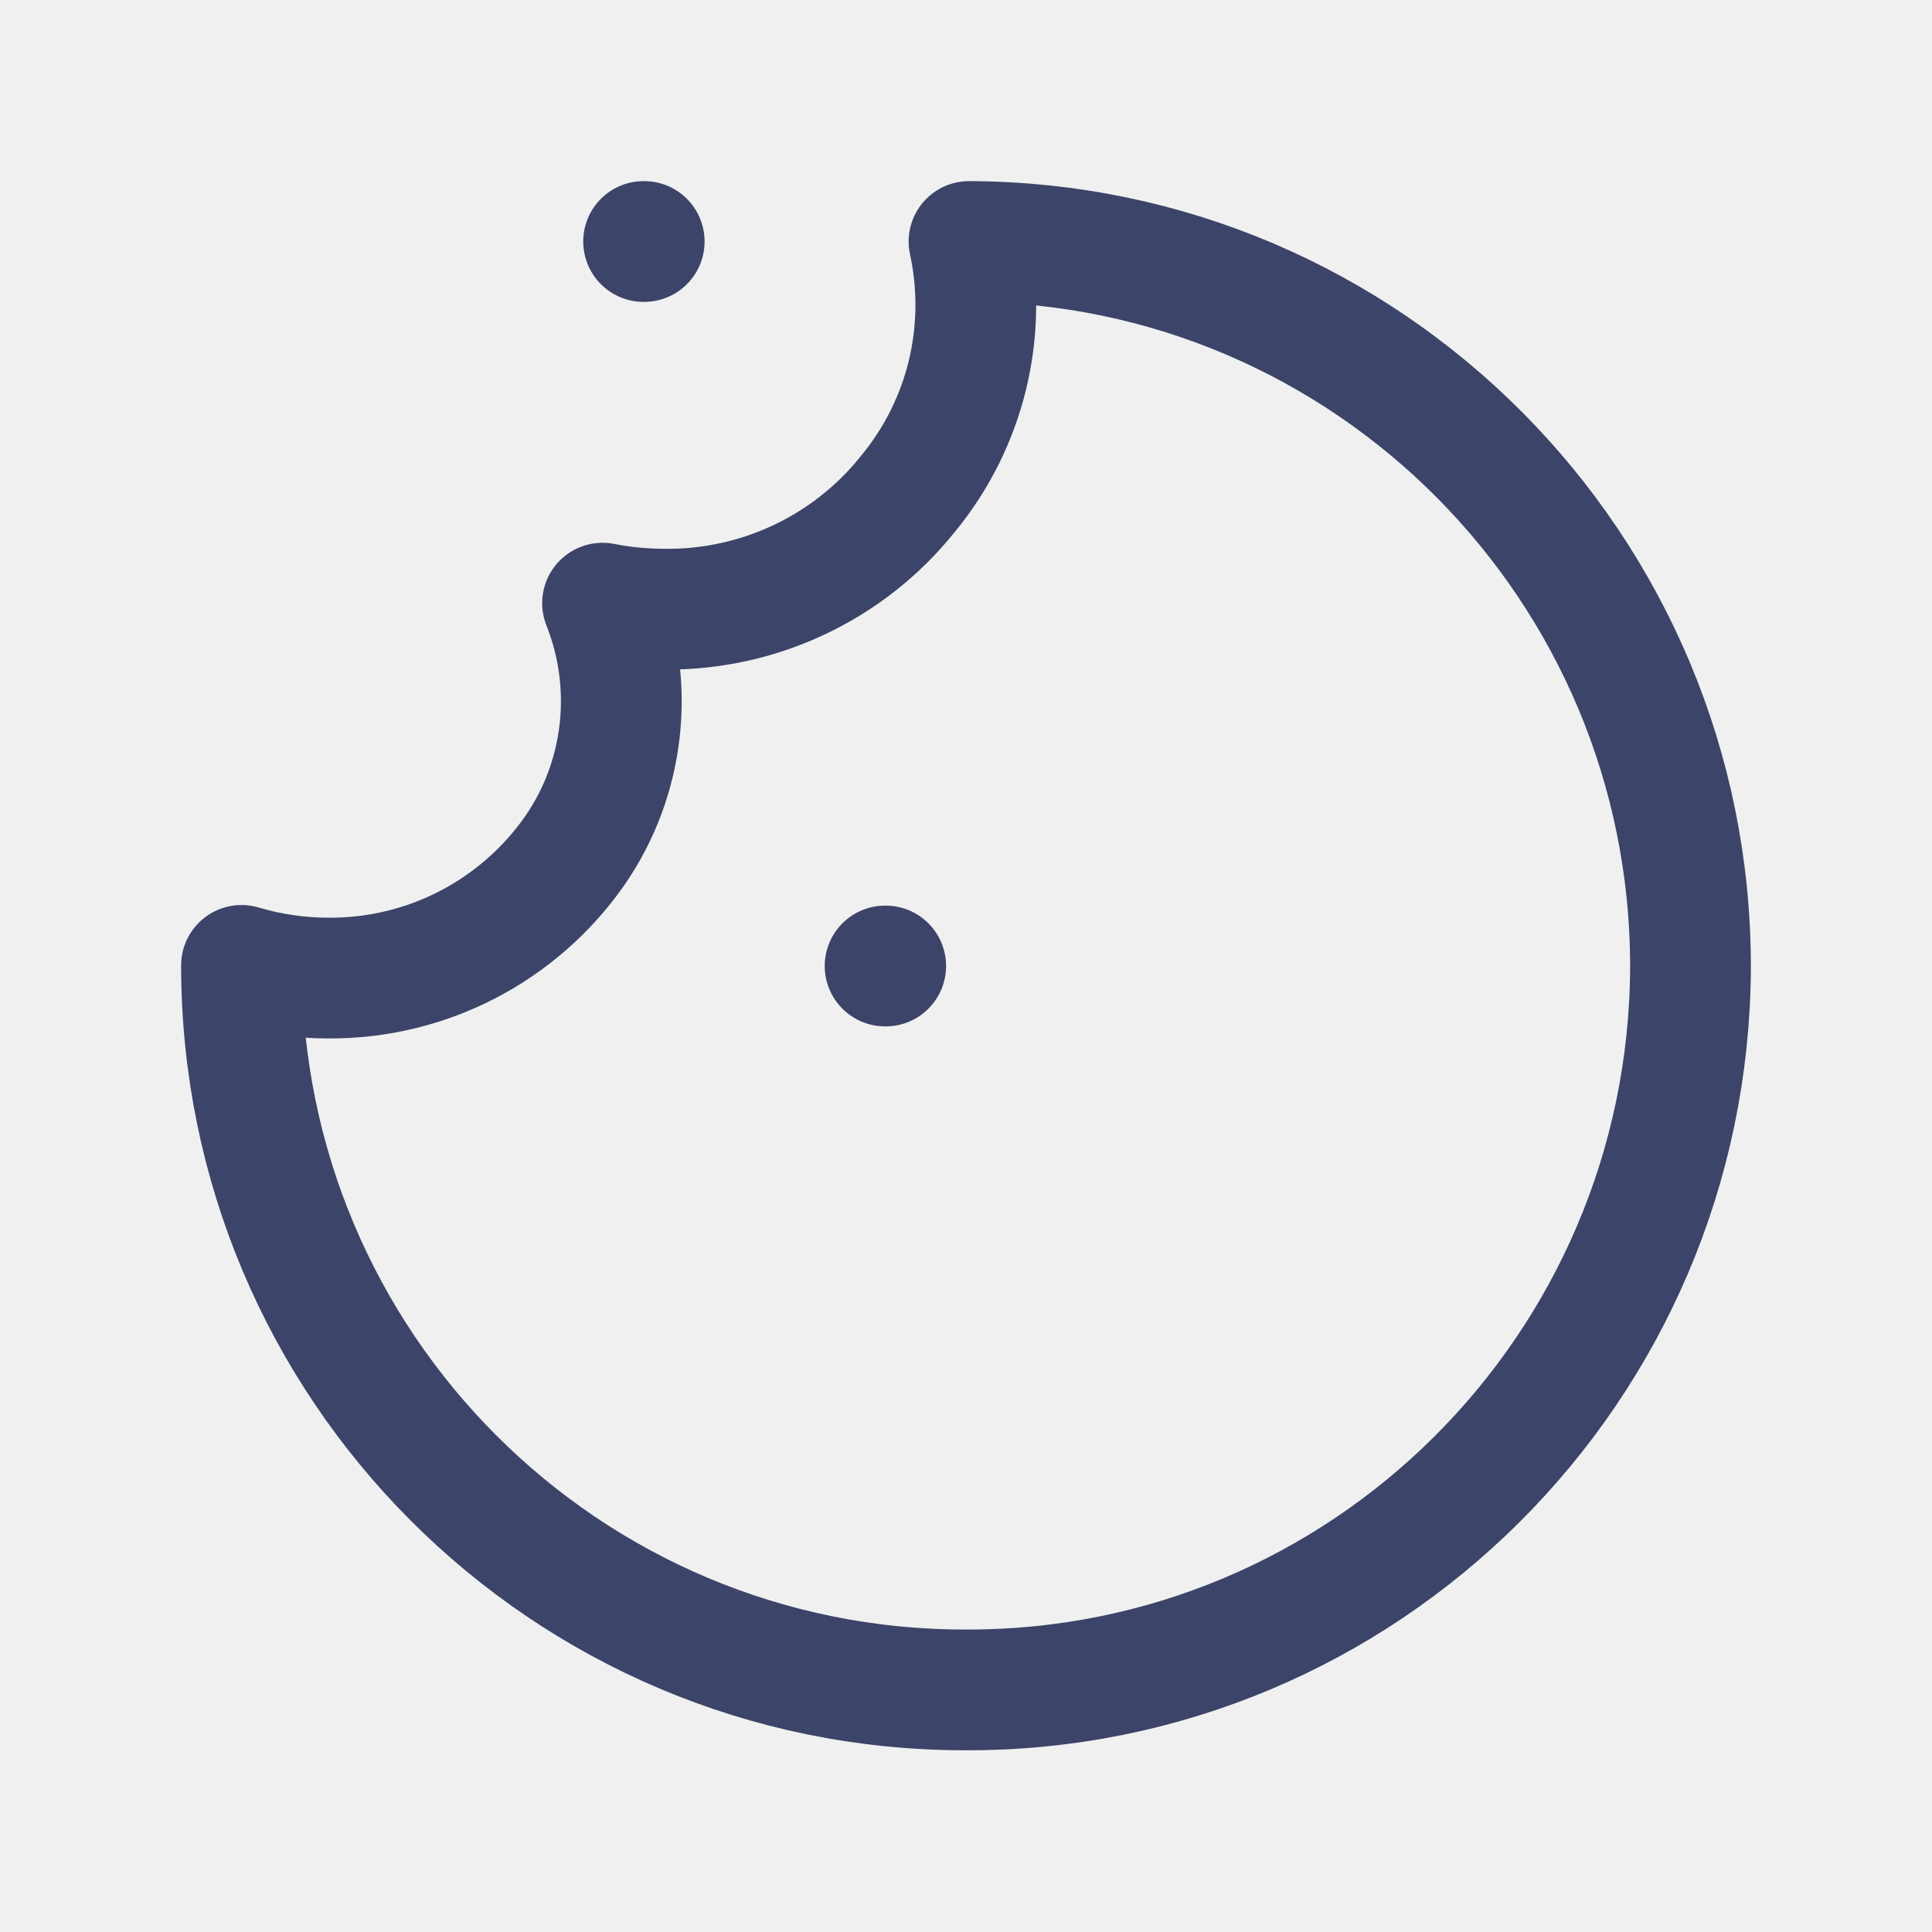
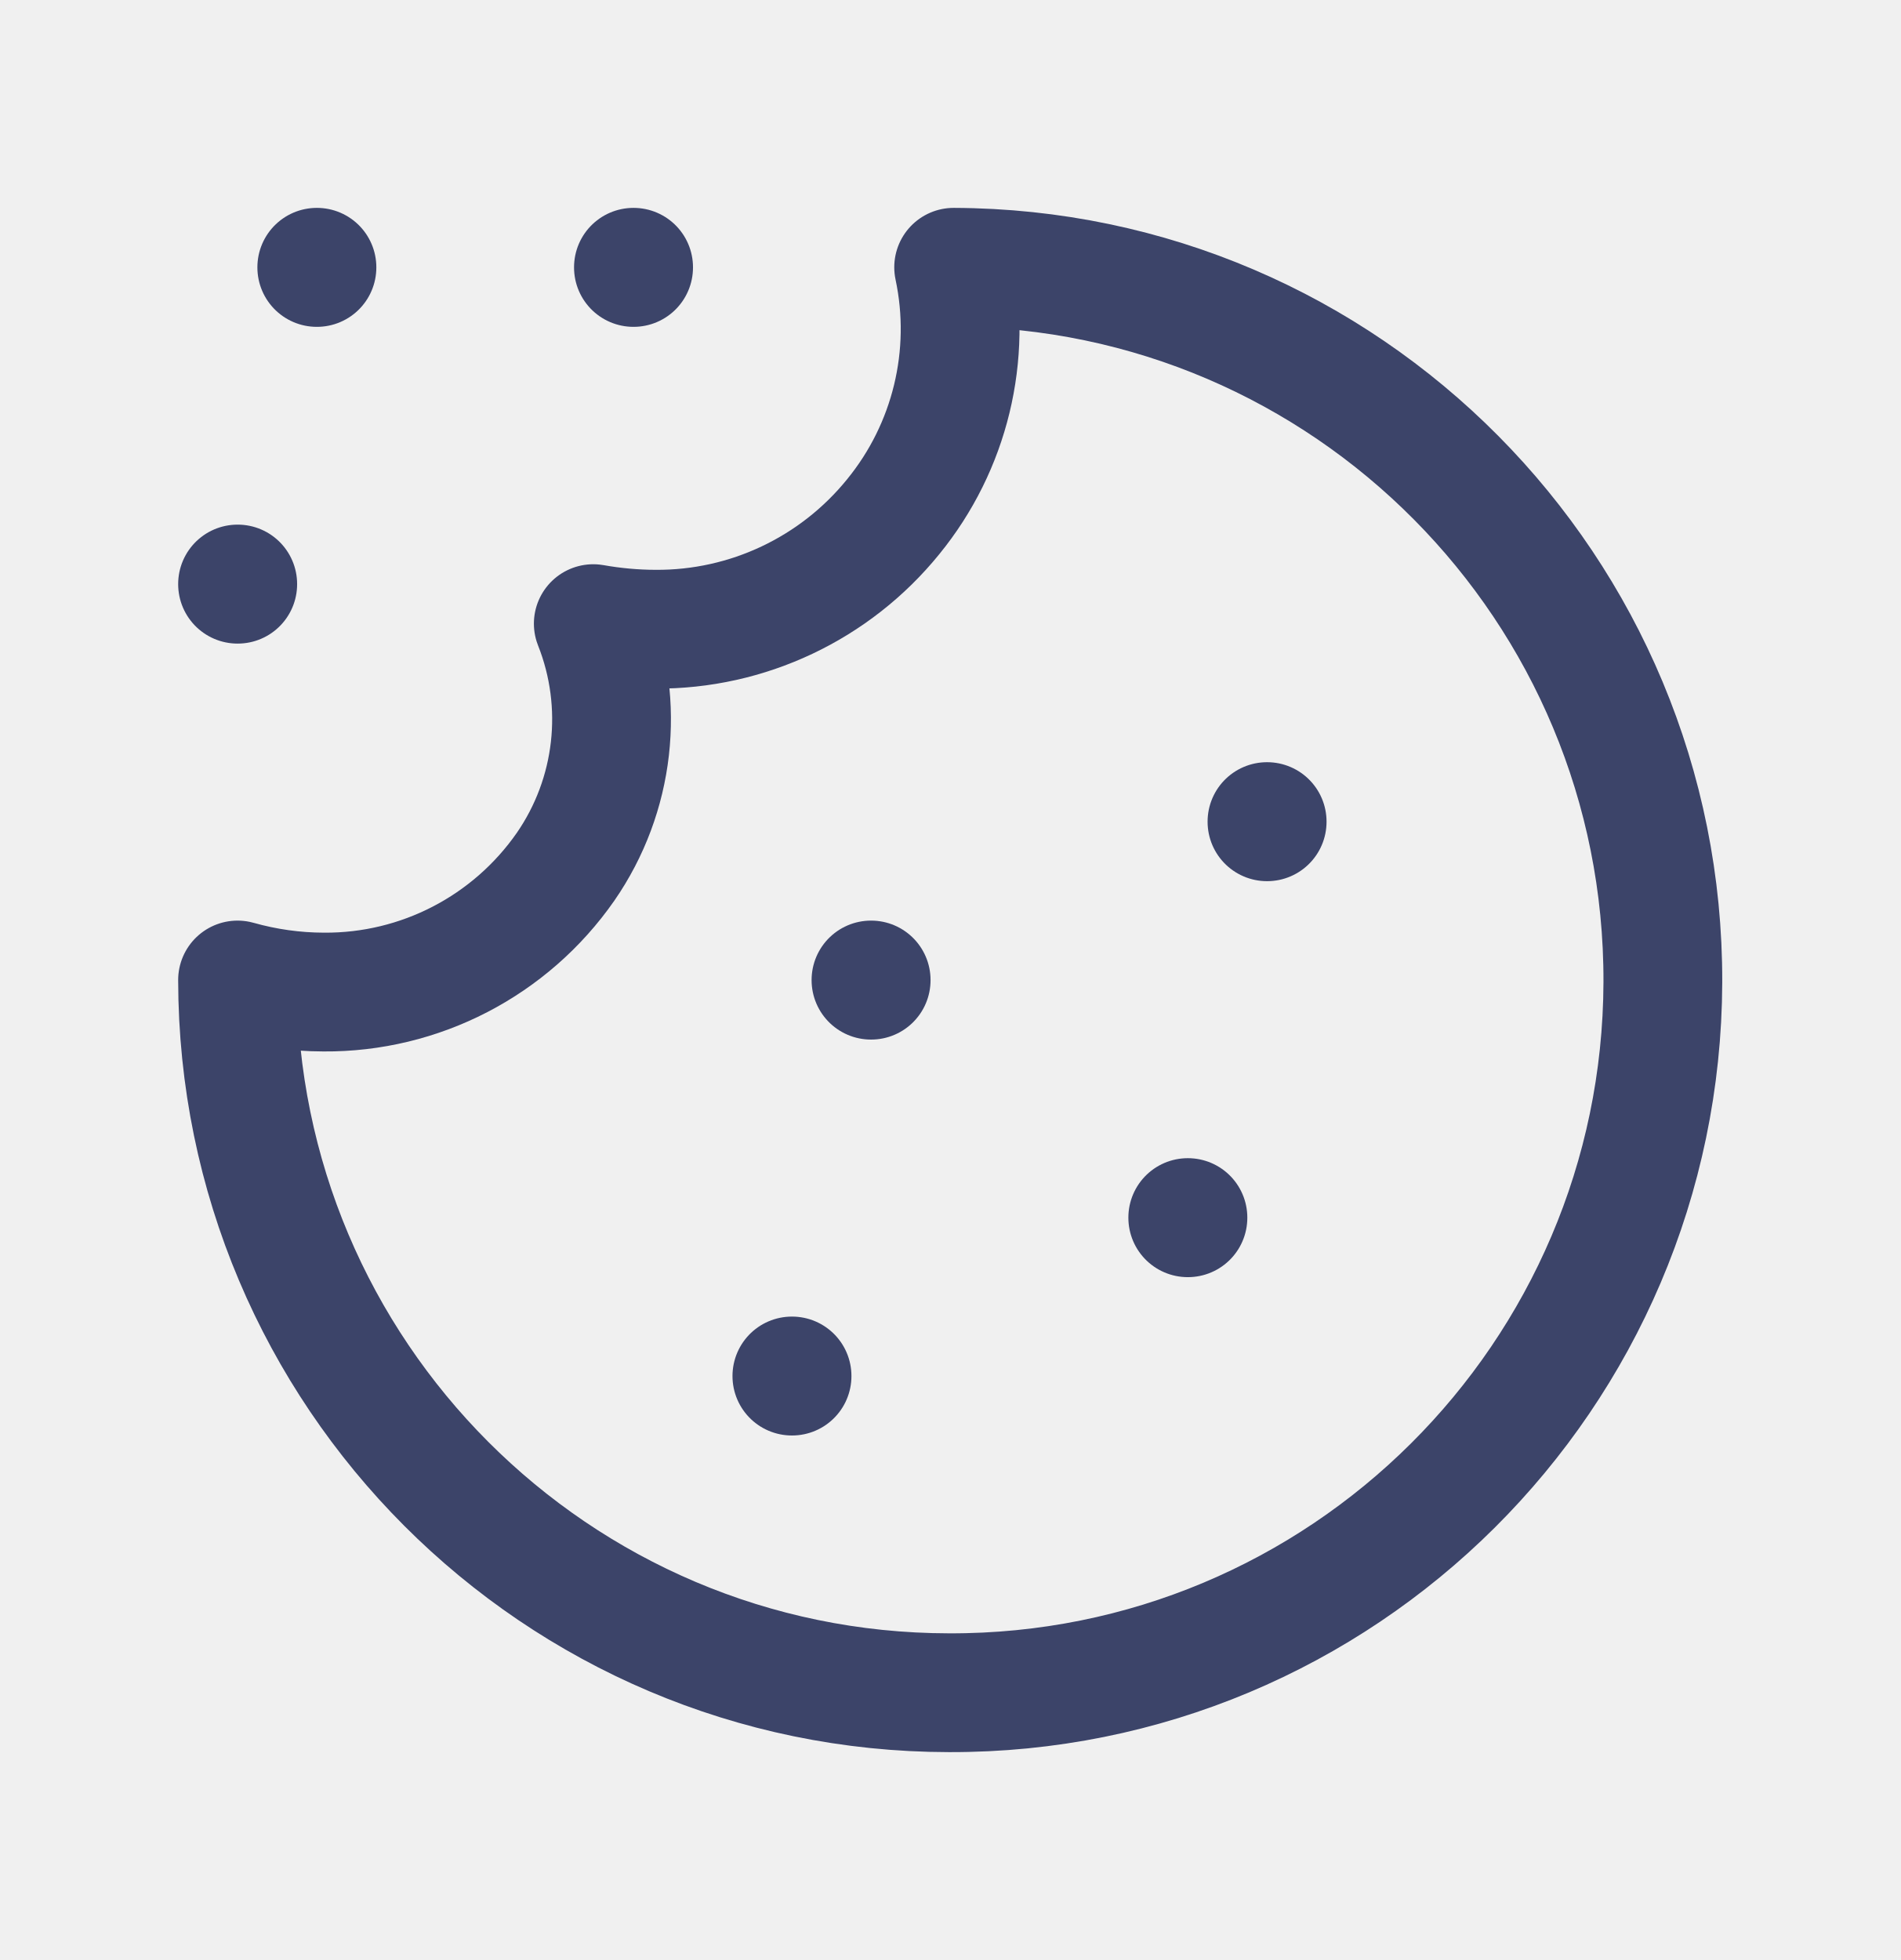
- <svg xmlns="http://www.w3.org/2000/svg" width="32" height="32" viewBox="0 0 32 32" fill="none">
-   <defs>
-     <clipPath id="clip402_12575">
-       <rect rx="0" width="31" height="31" transform="translate(0.5 0.5)" fill="white" fill-opacity="0" />
-     </clipPath>
-   </defs>
-   <g clip-path="url(#clip402_12575)">
-     <path d="M4 15.99C4.47 16.13 4.96 16.2 5.44 16.2C7.07 16.21 8.59 15.42 9.52 14.09C10.35 12.89 10.52 11.35 9.98 9.99C10.33 10.06 10.68 10.09 11.03 10.09C12.58 10.1 14.06 9.4 15.03 8.19C16 7.02 16.37 5.48 16.05 4C22.67 4.02 28.01 9.41 28 16.03C27.97 22.66 22.59 28.02 15.98 27.99C9.36 27.99 4 22.62 4 15.99Z" stroke="#3C4469" stroke-opacity="1" stroke-width="2" stroke-linejoin="round" />
-     <path d="M13.33 22.66L13.33 22.66L13.33 22.66L13.33 22.66L13.33 22.66Z" stroke="#3C4469" stroke-opacity="1" stroke-width="2" stroke-linejoin="round" />
-     <path d="M20 20L20 20L20 20L20 20L20 20Z" stroke="#3C4469" stroke-opacity="1" stroke-width="2" stroke-linejoin="round" />
-     <path d="M14.67 16L14.67 16L14.66 16L14.66 16L14.67 16Z" stroke="#3C4469" stroke-opacity="1" stroke-width="2" stroke-linejoin="round" />
-     <path d="M21.33 13.33L21.33 13.33L21.33 13.33L21.33 13.33L21.33 13.33Z" stroke="#3C4469" stroke-opacity="1" stroke-width="2" stroke-linejoin="round" />
-     <path d="M4 9.33L4 9.33L4 9.33L4 9.33L4 9.33Z" stroke="#3C4469" stroke-opacity="1" stroke-width="2" stroke-linejoin="round" />
-     <path d="M10.67 4L10.67 4L10.66 4L10.66 4L10.67 4Z" stroke="#3C4469" stroke-opacity="1" stroke-width="2" stroke-linejoin="round" />
-     <path d="M5.33 4L5.33 4L5.33 4L5.33 4L5.33 4Z" stroke="#3C4469" stroke-opacity="1" stroke-width="2" stroke-linejoin="round" />
-   </g>
+ <svg xmlns="http://www.w3.org/2000/svg" width="32" height="33" viewBox="0 0 32 33" fill="none">
+   <path d="M15.98 28.5C9.367 28.493 4.007 23.124 4 16.5C4.472 16.633 4.959 16.702 5.45 16.703C7.071 16.715 8.595 15.926 9.523 14.594C10.353 13.394 10.528 11.857 9.99 10.5C10.334 10.561 10.683 10.593 11.033 10.594C12.586 10.605 14.061 9.908 15.04 8.7C15.998 7.527 16.373 5.982 16.058 4.5C22.675 4.522 28.021 9.912 28 16.539C27.978 23.166 22.597 28.521 15.98 28.5Z" stroke="#3C4469" stroke-width="2" stroke-linecap="round" stroke-linejoin="round" />
+   <path d="M13.334 23.167H13.337V23.169H13.334V23.167Z" stroke="#3C4469" stroke-width="2" stroke-linecap="round" stroke-linejoin="round" />
+   <path d="M20 20.5H20.003V20.503H20V20.5Z" stroke="#3C4469" stroke-width="2" stroke-linecap="round" stroke-linejoin="round" />
+   <path d="M14.666 16.5H14.669V16.503H14.666V16.5Z" stroke="#3C4469" stroke-width="2" stroke-linecap="round" stroke-linejoin="round" />
+   <path d="M21.334 13.833H21.337V13.836H21.334V13.833Z" stroke="#3C4469" stroke-width="2" stroke-linecap="round" stroke-linejoin="round" />
+   <path d="M4 9.833H4.003V9.836H4V9.833Z" stroke="#3C4469" stroke-width="2" stroke-linecap="round" stroke-linejoin="round" />
+   <path d="M10.666 4.5H10.669V4.503H10.666V4.5Z" stroke="#3C4469" stroke-width="2" stroke-linecap="round" stroke-linejoin="round" />
+   <path d="M5.334 4.5H5.337V4.503H5.334V4.5Z" stroke="#3C4469" stroke-width="2" stroke-linecap="round" stroke-linejoin="round" />
</svg>
